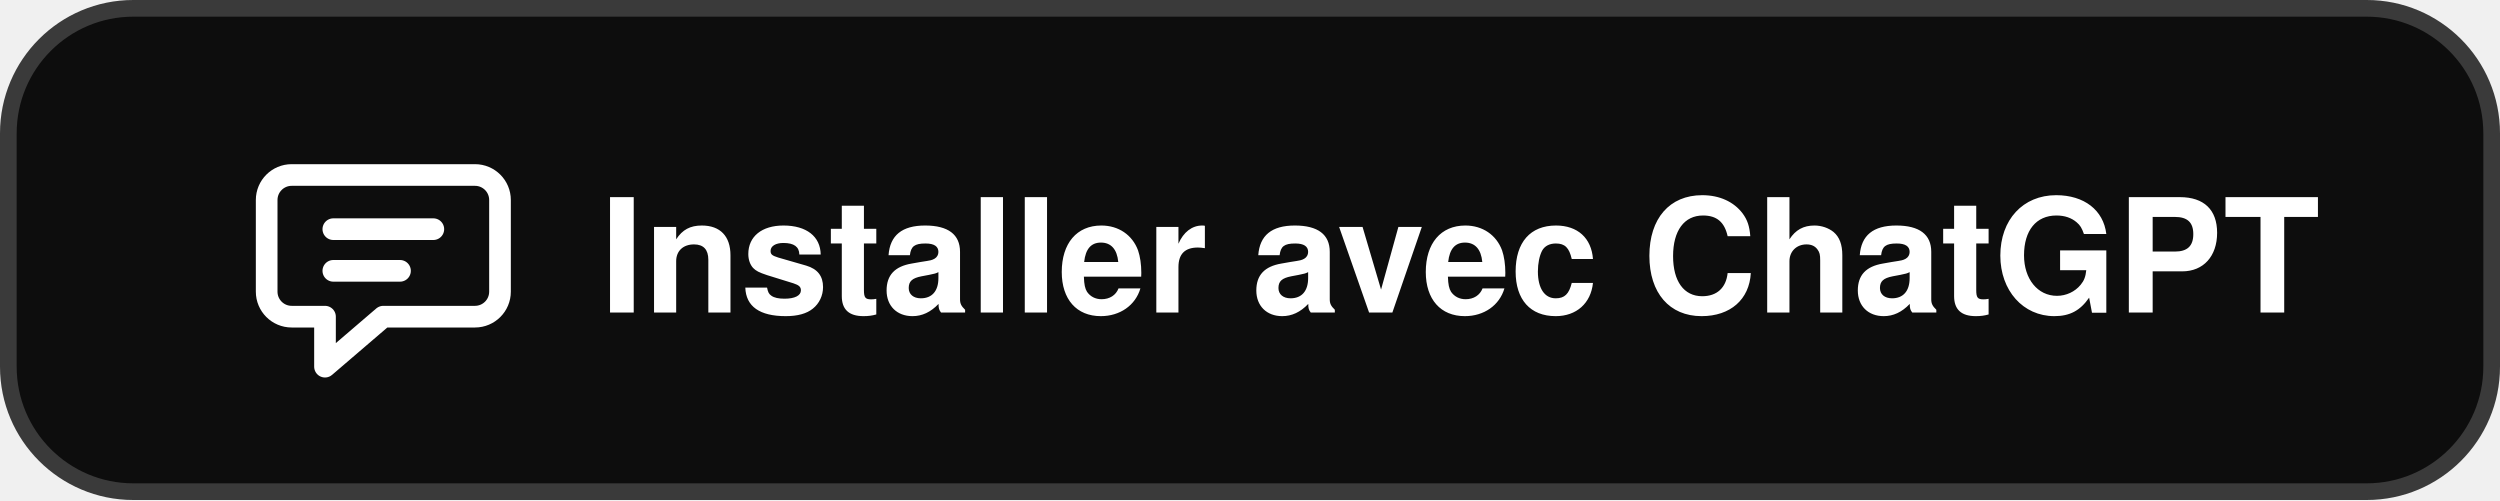
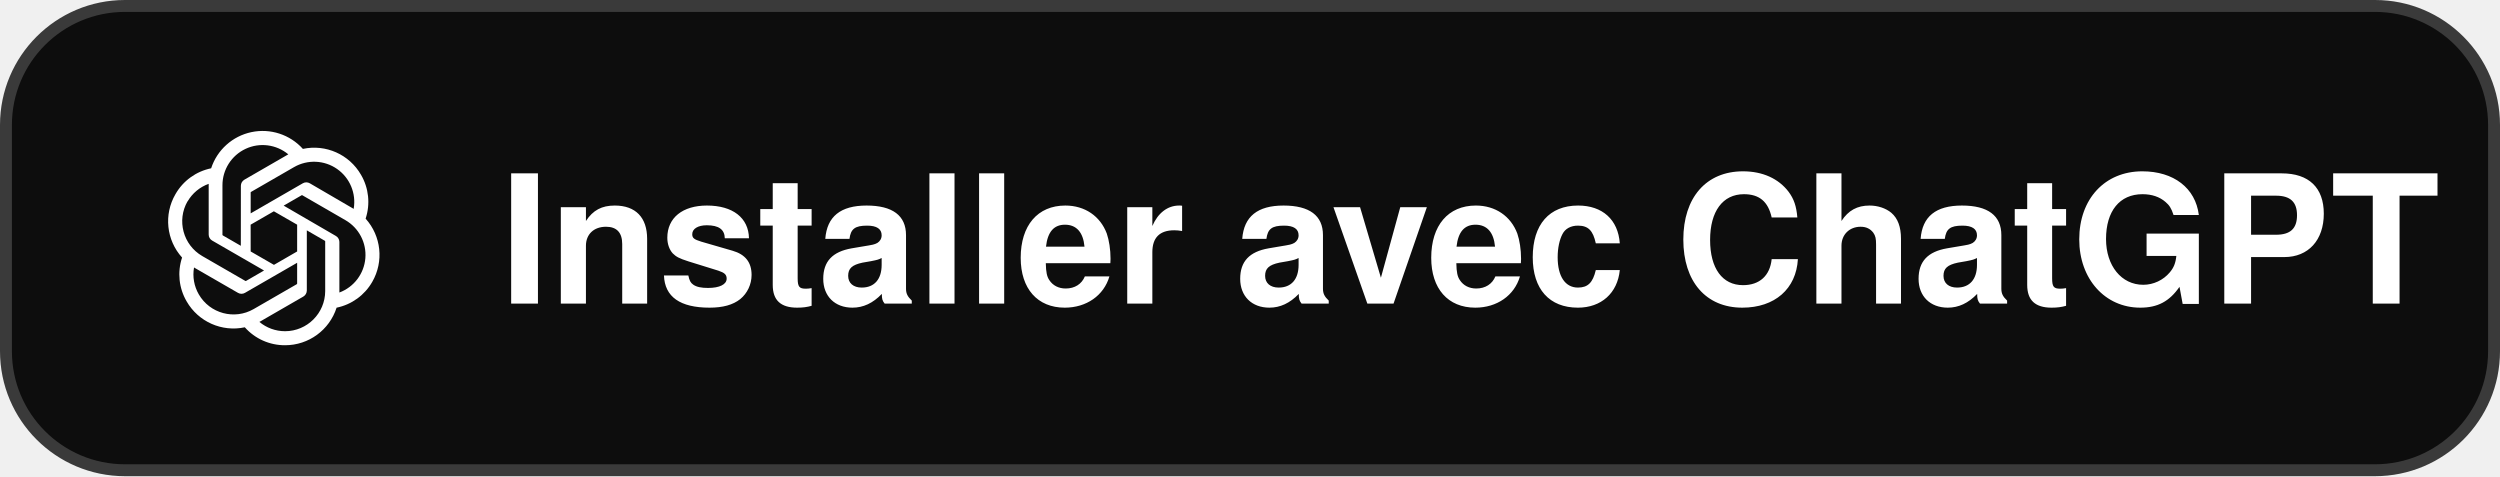
- <svg xmlns="http://www.w3.org/2000/svg" width="300" height="60" viewBox="0 0 300 60" role="img" aria-label="Installer avec ChatGPT">
-   <rect x="1" y="1" width="298" height="58" rx="15" fill="#0D0D0D" stroke="#3A3A3A" stroke-width="2" />
-   <g transform="translate(46 30)" fill="none" stroke="#fff" stroke-width="2.6" stroke-linejoin="round" stroke-linecap="round">
-     <path d="M-11 -9 h22 a3 3 0 0 1 3 3 v11 a3 3 0 0 1 -3 3 h-11 l-7 6 v-6 h-4 a3 3 0 0 1 -3 -3 v-11 a3 3 0 0 1 3 -3 z" />
-     <line x1="-6" y1="-2.5" x2="6" y2="-2.5" />
-     <line x1="-6" y1="2.5" x2="2" y2="2.5" />
+ <svg xmlns="http://www.w3.org/2000/svg" width="210" height="40" viewBox="0 0 210 40" role="img" aria-label="Installer avec ChatGPT">
+   <rect x="0.5" y="0.5" width="209" height="39" rx="10" fill="#0D0D0D" stroke="#3A3A3A" stroke-width="1" />
+   <g transform="translate(14 11) scale(0.75)">
+     <path fill="#ffffff" d="M22.282 9.821a5.985 5.985 0 0 0-.516-4.911 6.046 6.046 0 0 0-6.51-2.9A6.065 6.065 0 0 0 4.981 4.182a5.985 5.985 0 0 0-3.998 2.9 6.046 6.046 0 0 0 .743 7.097 5.98 5.98 0 0 0 .511 4.911 6.051 6.051 0 0 0 6.515 2.9A5.985 5.985 0 0 0 13.26 24a6.056 6.056 0 0 0 5.772-4.206 5.989 5.989 0 0 0 3.998-2.9 6.056 6.056 0 0 0-.748-7.073zm-9.022 12.608a4.476 4.476 0 0 1-2.876-1.041l.142-.08 4.778-2.758a.795.795 0 0 0 .393-.681v-6.737l2.02 1.169a.071.071 0 0 1 .038.052v5.583a4.504 4.504 0 0 1-4.495 4.494zm-9.661-4.125a4.471 4.471 0 0 1-.535-3.014l.142.085 4.783 2.758a.771.771 0 0 0 .781 0l5.843-3.369v2.332a.08.08 0 0 1-.033.061L9.74 19.95a4.499 4.499 0 0 1-6.141-1.646zM2.341 7.896a4.485 4.485 0 0 1 2.365-1.973V11.6a.766.766 0 0 0 .388.676l5.814 3.354-2.02 1.169a.076.076 0 0 1-.071 0l-4.83-2.787A4.504 4.504 0 0 1 2.341 7.872zm16.596 3.856L13.104 8.364 15.119 7.2a.076.076 0 0 1 .071 0l4.83 2.791a4.494 4.494 0 0 1-.676 8.104v-5.677a.79.79 0 0 0-.407-.667zm2.011-3.023l-.142-.085-4.774-2.782a.776.776 0 0 0-.785 0L9.409 9.23V6.897a.066.066 0 0 1 .028-.061l4.83-2.787a4.499 4.499 0 0 1 6.68 4.66zM8.306 12.863l-2.02-1.164a.08.08 0 0 1-.038-.057V6.074a4.499 4.499 0 0 1 7.376-3.454l-.142.081L8.704 5.459a.795.795 0 0 0-.393.681zm1.098-2.365l2.602-1.5 2.607 1.5v2.999l-2.597 1.5-2.607-1.5Z" />
  </g>
-   <text x="72" y="37.5" fill="#fff" font-family="-apple-system, BlinkMacSystemFont, 'Segoe UI', Helvetica, Arial, sans-serif" font-size="19" font-weight="700">Installer avec ChatGPT</text>
+   <text x="42" y="25.5" fill="#ffffff" font-family="-apple-system, BlinkMacSystemFont, 'Segoe UI', Helvetica, Arial, sans-serif" font-size="15" font-weight="600">Installer avec ChatGPT</text>
</svg>
